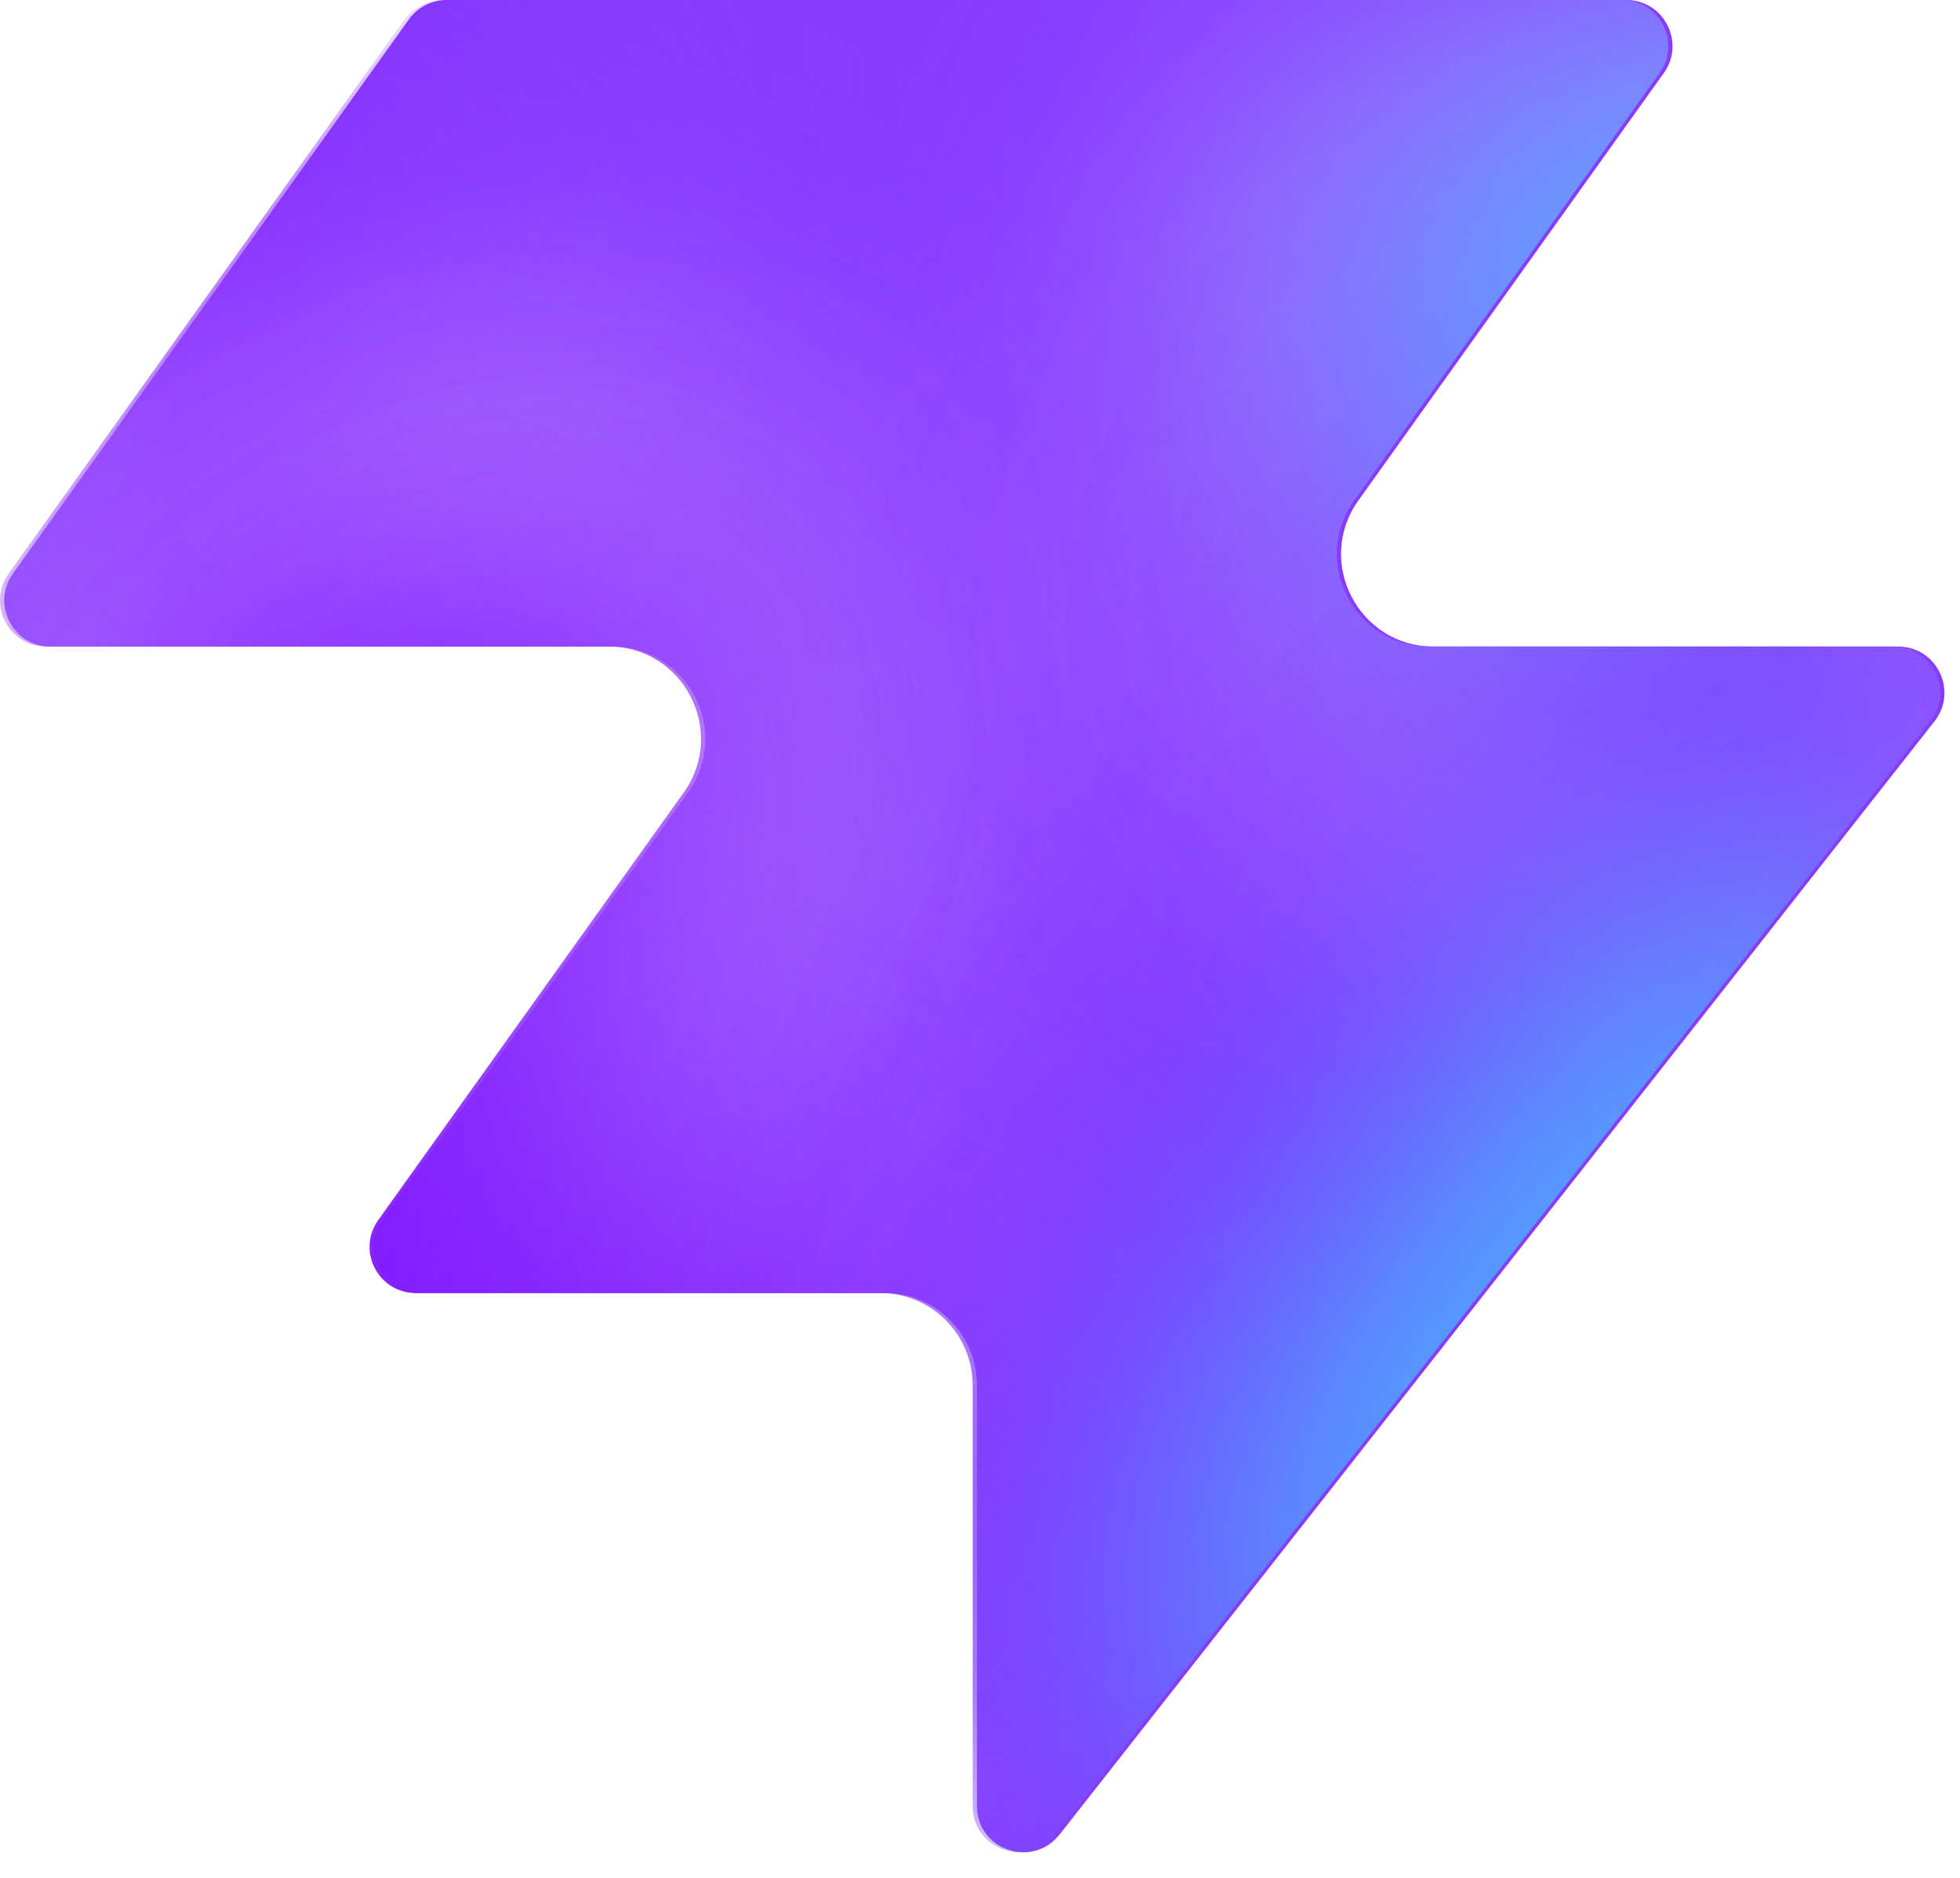
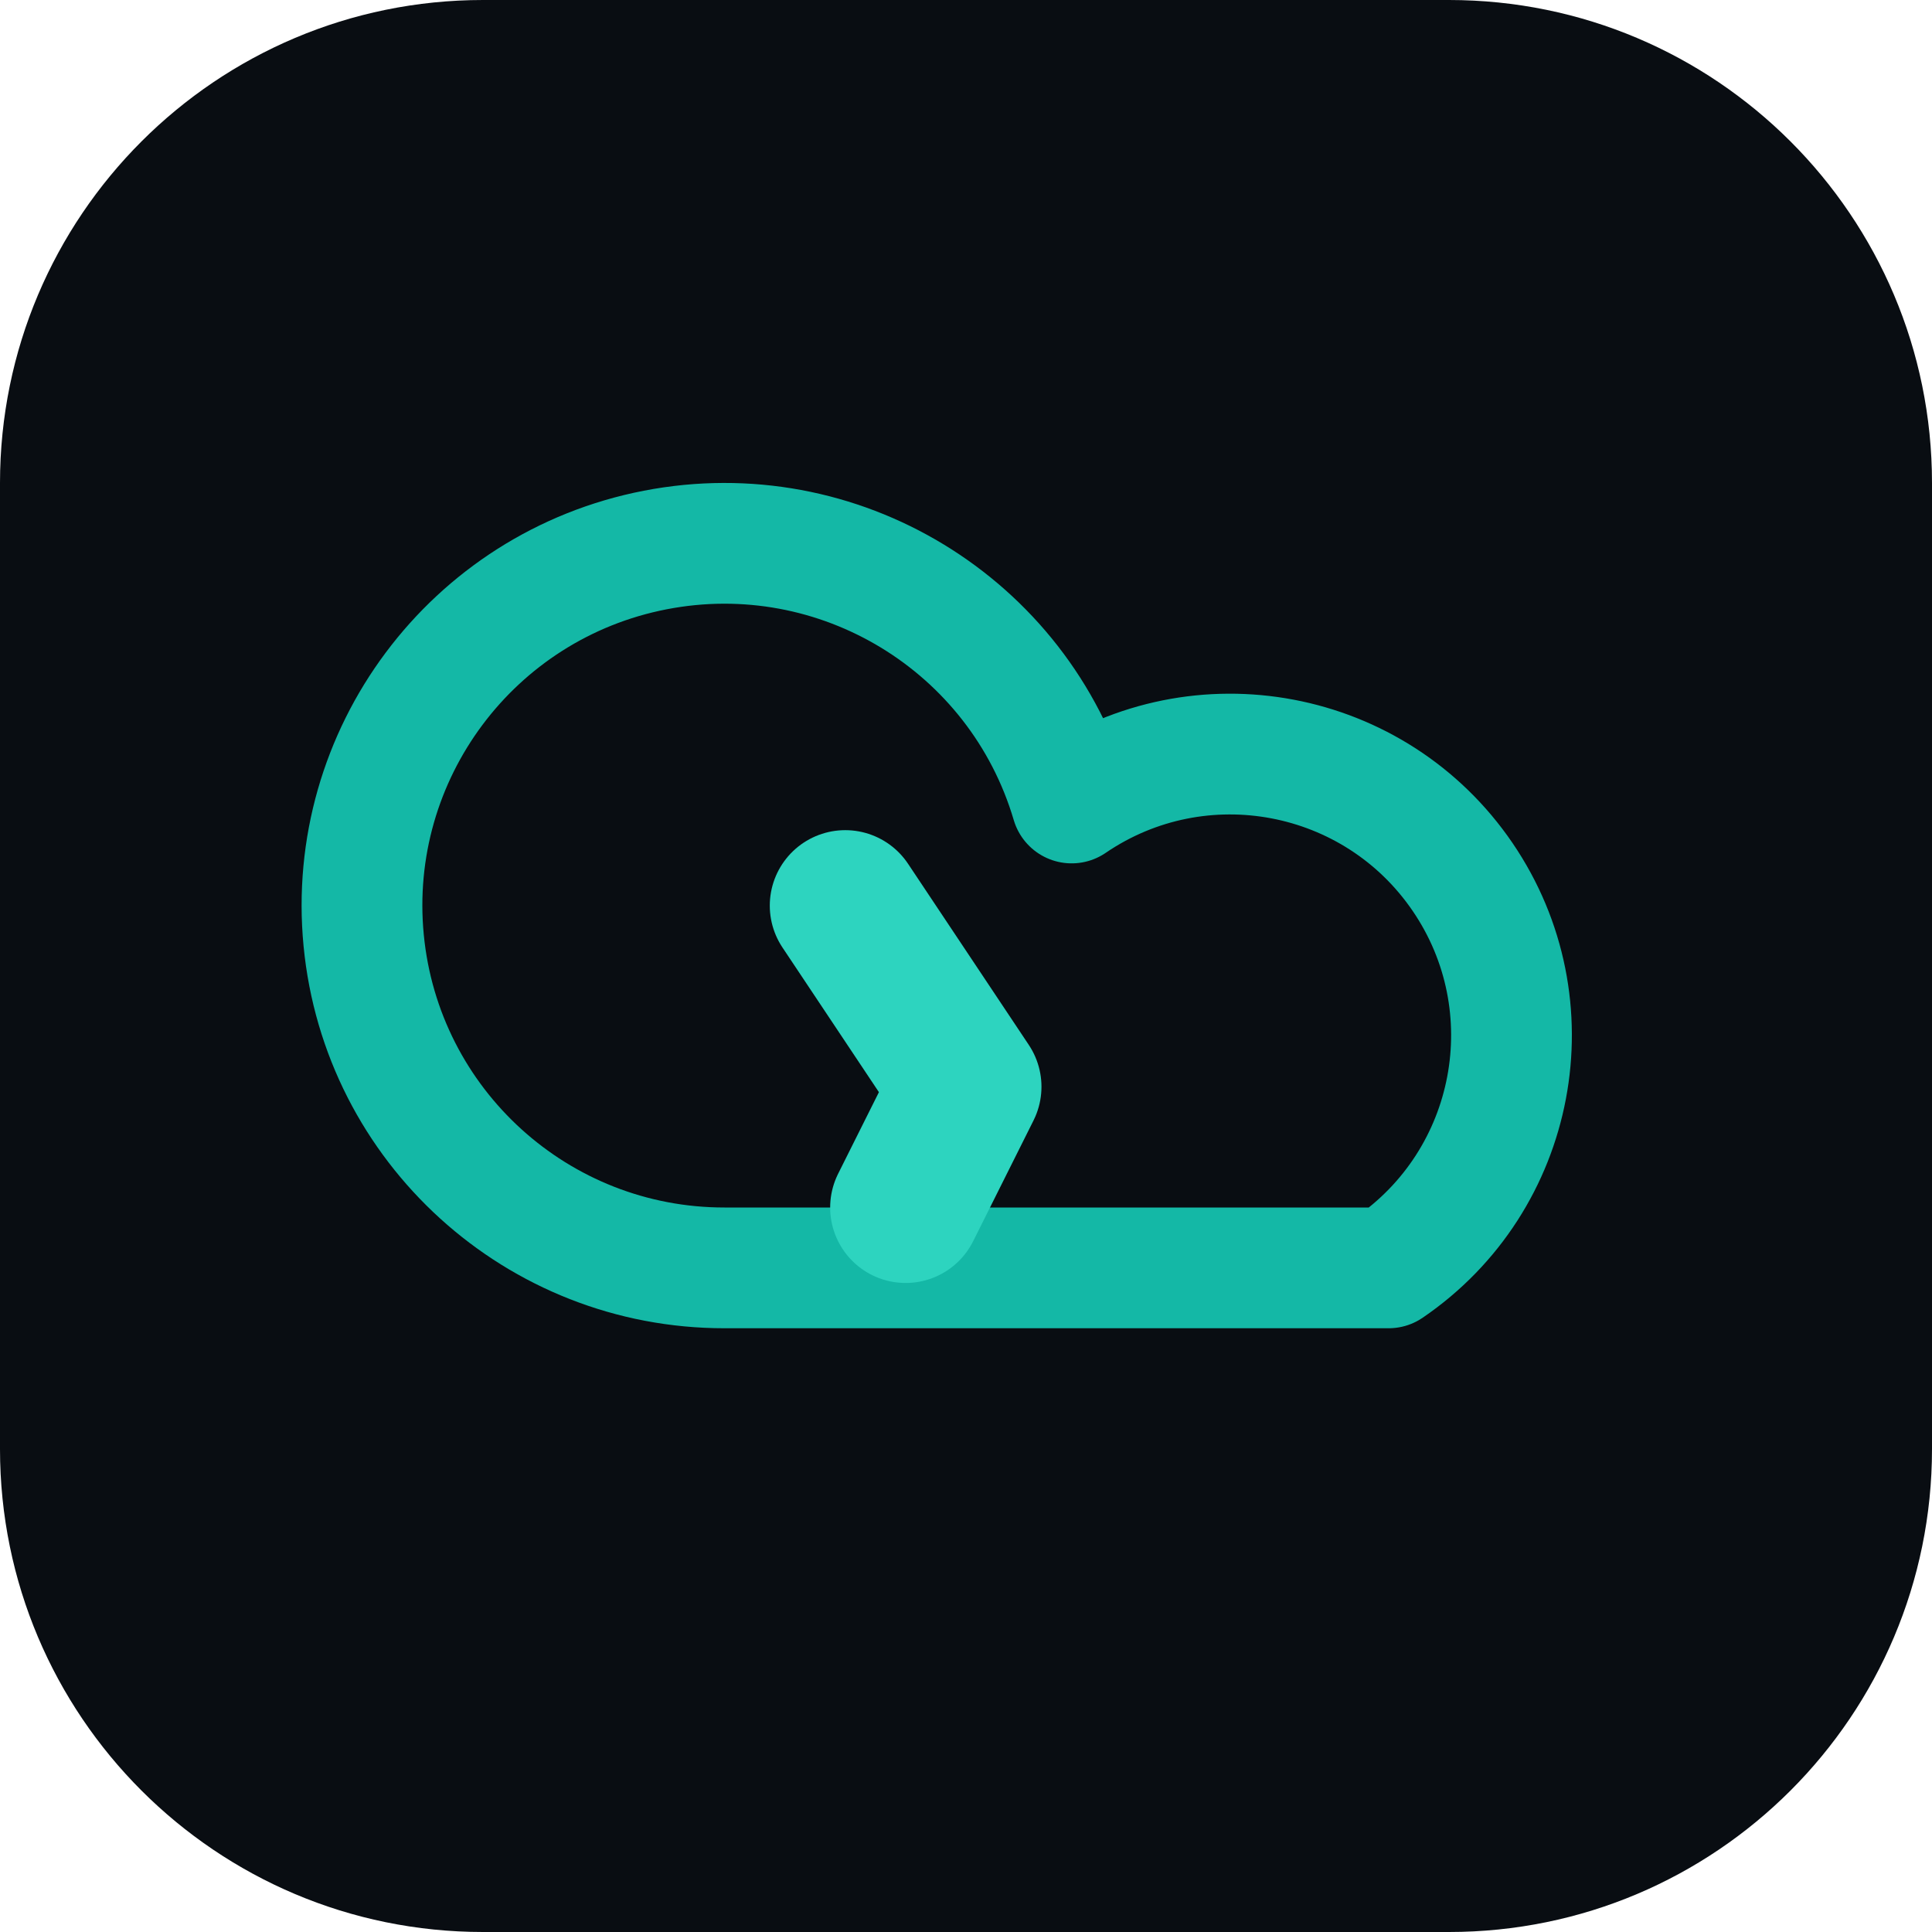
- <svg xmlns="http://www.w3.org/2000/svg" width="48" height="46" fill="none" viewBox="0 0 48 46">
-   <path fill="#863bff" d="M25.946 44.938c-.664.845-2.021.375-2.021-.698V33.937a2.26 2.26 0 0 0-2.262-2.262H10.287c-.92 0-1.456-1.04-.92-1.788l7.48-10.471c1.07-1.497 0-3.578-1.842-3.578H1.237c-.92 0-1.456-1.04-.92-1.788L10.013.474c.214-.297.556-.474.92-.474h28.894c.92 0 1.456 1.04.92 1.788l-7.48 10.471c-1.07 1.498 0 3.579 1.842 3.579h11.377c.943 0 1.473 1.088.89 1.83L25.947 44.94z" style="fill:#863bff;fill:color(display-p3 .525 .23 1);fill-opacity:1" />
-   <mask id="a" width="48" height="46" x="0" y="0" maskUnits="userSpaceOnUse" style="mask-type:alpha">
-     <path fill="#000" d="M25.842 44.938c-.664.844-2.021.375-2.021-.698V33.937a2.26 2.26 0 0 0-2.262-2.262H10.183c-.92 0-1.456-1.04-.92-1.788l7.48-10.471c1.07-1.498 0-3.579-1.842-3.579H1.133c-.92 0-1.456-1.04-.92-1.787L9.91.473c.214-.297.556-.474.92-.474h28.894c.92 0 1.456 1.04.92 1.788l-7.48 10.471c-1.07 1.498 0 3.578 1.842 3.578h11.377c.943 0 1.473 1.088.89 1.832L25.843 44.94z" style="fill:#000;fill-opacity:1" />
-   </mask>
-   <g mask="url(#a)">
-     <g filter="url(#b)">
-       <ellipse cx="5.508" cy="14.704" fill="#ede6ff" rx="5.508" ry="14.704" style="fill:#ede6ff;fill:color(display-p3 .927 .903 1);fill-opacity:1" transform="matrix(.00324 1 1 -.00324 -4.47 31.516)" />
-     </g>
-     <g filter="url(#c)">
-       <ellipse cx="10.399" cy="29.851" fill="#ede6ff" rx="10.399" ry="29.851" style="fill:#ede6ff;fill:color(display-p3 .927 .903 1);fill-opacity:1" transform="matrix(.00324 1 1 -.00324 -39.328 7.883)" />
-     </g>
-     <g filter="url(#d)">
-       <ellipse cx="5.508" cy="30.487" fill="#7e14ff" rx="5.508" ry="30.487" style="fill:#7e14ff;fill:color(display-p3 .492 .077 1);fill-opacity:1" transform="rotate(89.814 -25.913 -14.639)scale(1 -1)" />
-     </g>
-     <g filter="url(#e)">
-       <ellipse cx="5.508" cy="30.599" fill="#7e14ff" rx="5.508" ry="30.599" style="fill:#7e14ff;fill:color(display-p3 .492 .077 1);fill-opacity:1" transform="rotate(89.814 -32.644 -3.334)scale(1 -1)" />
-     </g>
-     <g filter="url(#f)">
-       <ellipse cx="5.508" cy="30.599" fill="#7e14ff" rx="5.508" ry="30.599" style="fill:#7e14ff;fill:color(display-p3 .492 .077 1);fill-opacity:1" transform="matrix(.00324 1 1 -.00324 -34.34 30.47)" />
-     </g>
-     <g filter="url(#g)">
-       <ellipse cx="14.072" cy="22.078" fill="#ede6ff" rx="14.072" ry="22.078" style="fill:#ede6ff;fill:color(display-p3 .927 .903 1);fill-opacity:1" transform="rotate(93.35 24.506 48.493)scale(-1 1)" />
-     </g>
-     <g filter="url(#h)">
-       <ellipse cx="3.47" cy="21.501" fill="#7e14ff" rx="3.47" ry="21.501" style="fill:#7e14ff;fill:color(display-p3 .492 .077 1);fill-opacity:1" transform="rotate(89.009 28.708 47.59)scale(-1 1)" />
-     </g>
-     <g filter="url(#i)">
-       <ellipse cx="3.47" cy="21.501" fill="#7e14ff" rx="3.47" ry="21.501" style="fill:#7e14ff;fill:color(display-p3 .492 .077 1);fill-opacity:1" transform="rotate(89.009 28.708 47.59)scale(-1 1)" />
-     </g>
-     <g filter="url(#j)">
-       <ellipse cx=".387" cy="8.972" fill="#7e14ff" rx="4.407" ry="29.108" style="fill:#7e14ff;fill:color(display-p3 .492 .077 1);fill-opacity:1" transform="rotate(39.51 .387 8.972)" />
-     </g>
-     <g filter="url(#k)">
-       <ellipse cx="47.523" cy="-6.092" fill="#7e14ff" rx="4.407" ry="29.108" style="fill:#7e14ff;fill:color(display-p3 .492 .077 1);fill-opacity:1" transform="rotate(37.892 47.523 -6.092)" />
-     </g>
-     <g filter="url(#l)">
-       <ellipse cx="41.412" cy="6.333" fill="#47bfff" rx="5.971" ry="9.665" style="fill:#47bfff;fill:color(display-p3 .28 .748 1);fill-opacity:1" transform="rotate(37.892 41.412 6.333)" />
-     </g>
-     <g filter="url(#m)">
-       <ellipse cx="-1.879" cy="38.332" fill="#7e14ff" rx="4.407" ry="29.108" style="fill:#7e14ff;fill:color(display-p3 .492 .077 1);fill-opacity:1" transform="rotate(37.892 -1.88 38.332)" />
-     </g>
-     <g filter="url(#n)">
-       <ellipse cx="-1.879" cy="38.332" fill="#7e14ff" rx="4.407" ry="29.108" style="fill:#7e14ff;fill:color(display-p3 .492 .077 1);fill-opacity:1" transform="rotate(37.892 -1.88 38.332)" />
-     </g>
-     <g filter="url(#o)">
-       <ellipse cx="35.651" cy="29.907" fill="#7e14ff" rx="4.407" ry="29.108" style="fill:#7e14ff;fill:color(display-p3 .492 .077 1);fill-opacity:1" transform="rotate(37.892 35.651 29.907)" />
-     </g>
-     <g filter="url(#p)">
-       <ellipse cx="38.418" cy="32.4" fill="#47bfff" rx="5.971" ry="15.297" style="fill:#47bfff;fill:color(display-p3 .28 .748 1);fill-opacity:1" transform="rotate(37.892 38.418 32.4)" />
-     </g>
-   </g>
-   <defs>
-     <filter id="b" width="60.045" height="41.654" x="-19.77" y="16.149" color-interpolation-filters="sRGB" filterUnits="userSpaceOnUse">
-       <feFlood flood-opacity="0" result="BackgroundImageFix" />
-       <feBlend in="SourceGraphic" in2="BackgroundImageFix" result="shape" />
-       <feGaussianBlur result="effect1_foregroundBlur_2002_17158" stdDeviation="7.659" />
-     </filter>
-     <filter id="c" width="90.34" height="51.437" x="-54.613" y="-7.533" color-interpolation-filters="sRGB" filterUnits="userSpaceOnUse">
-       <feFlood flood-opacity="0" result="BackgroundImageFix" />
-       <feBlend in="SourceGraphic" in2="BackgroundImageFix" result="shape" />
-       <feGaussianBlur result="effect1_foregroundBlur_2002_17158" stdDeviation="7.659" />
-     </filter>
-     <filter id="d" width="79.355" height="29.4" x="-49.64" y="2.03" color-interpolation-filters="sRGB" filterUnits="userSpaceOnUse">
-       <feFlood flood-opacity="0" result="BackgroundImageFix" />
-       <feBlend in="SourceGraphic" in2="BackgroundImageFix" result="shape" />
-       <feGaussianBlur result="effect1_foregroundBlur_2002_17158" stdDeviation="4.596" />
-     </filter>
-     <filter id="e" width="79.579" height="29.4" x="-45.045" y="20.029" color-interpolation-filters="sRGB" filterUnits="userSpaceOnUse">
-       <feFlood flood-opacity="0" result="BackgroundImageFix" />
-       <feBlend in="SourceGraphic" in2="BackgroundImageFix" result="shape" />
-       <feGaussianBlur result="effect1_foregroundBlur_2002_17158" stdDeviation="4.596" />
-     </filter>
-     <filter id="f" width="79.579" height="29.4" x="-43.513" y="21.178" color-interpolation-filters="sRGB" filterUnits="userSpaceOnUse">
-       <feFlood flood-opacity="0" result="BackgroundImageFix" />
-       <feBlend in="SourceGraphic" in2="BackgroundImageFix" result="shape" />
-       <feGaussianBlur result="effect1_foregroundBlur_2002_17158" stdDeviation="4.596" />
-     </filter>
-     <filter id="g" width="74.749" height="58.852" x="15.756" y="-17.901" color-interpolation-filters="sRGB" filterUnits="userSpaceOnUse">
-       <feFlood flood-opacity="0" result="BackgroundImageFix" />
-       <feBlend in="SourceGraphic" in2="BackgroundImageFix" result="shape" />
-       <feGaussianBlur result="effect1_foregroundBlur_2002_17158" stdDeviation="7.659" />
-     </filter>
-     <filter id="h" width="61.377" height="25.362" x="23.548" y="2.284" color-interpolation-filters="sRGB" filterUnits="userSpaceOnUse">
-       <feFlood flood-opacity="0" result="BackgroundImageFix" />
-       <feBlend in="SourceGraphic" in2="BackgroundImageFix" result="shape" />
-       <feGaussianBlur result="effect1_foregroundBlur_2002_17158" stdDeviation="4.596" />
-     </filter>
-     <filter id="i" width="61.377" height="25.362" x="23.548" y="2.284" color-interpolation-filters="sRGB" filterUnits="userSpaceOnUse">
-       <feFlood flood-opacity="0" result="BackgroundImageFix" />
-       <feBlend in="SourceGraphic" in2="BackgroundImageFix" result="shape" />
-       <feGaussianBlur result="effect1_foregroundBlur_2002_17158" stdDeviation="4.596" />
-     </filter>
-     <filter id="j" width="56.045" height="63.649" x="-27.636" y="-22.853" color-interpolation-filters="sRGB" filterUnits="userSpaceOnUse">
-       <feFlood flood-opacity="0" result="BackgroundImageFix" />
-       <feBlend in="SourceGraphic" in2="BackgroundImageFix" result="shape" />
-       <feGaussianBlur result="effect1_foregroundBlur_2002_17158" stdDeviation="4.596" />
-     </filter>
-     <filter id="k" width="54.814" height="64.646" x="20.116" y="-38.415" color-interpolation-filters="sRGB" filterUnits="userSpaceOnUse">
-       <feFlood flood-opacity="0" result="BackgroundImageFix" />
-       <feBlend in="SourceGraphic" in2="BackgroundImageFix" result="shape" />
-       <feGaussianBlur result="effect1_foregroundBlur_2002_17158" stdDeviation="4.596" />
-     </filter>
-     <filter id="l" width="33.541" height="35.313" x="24.641" y="-11.323" color-interpolation-filters="sRGB" filterUnits="userSpaceOnUse">
-       <feFlood flood-opacity="0" result="BackgroundImageFix" />
-       <feBlend in="SourceGraphic" in2="BackgroundImageFix" result="shape" />
-       <feGaussianBlur result="effect1_foregroundBlur_2002_17158" stdDeviation="4.596" />
-     </filter>
-     <filter id="m" width="54.814" height="64.646" x="-29.286" y="6.009" color-interpolation-filters="sRGB" filterUnits="userSpaceOnUse">
-       <feFlood flood-opacity="0" result="BackgroundImageFix" />
-       <feBlend in="SourceGraphic" in2="BackgroundImageFix" result="shape" />
-       <feGaussianBlur result="effect1_foregroundBlur_2002_17158" stdDeviation="4.596" />
-     </filter>
-     <filter id="n" width="54.814" height="64.646" x="-29.286" y="6.009" color-interpolation-filters="sRGB" filterUnits="userSpaceOnUse">
-       <feFlood flood-opacity="0" result="BackgroundImageFix" />
-       <feBlend in="SourceGraphic" in2="BackgroundImageFix" result="shape" />
-       <feGaussianBlur result="effect1_foregroundBlur_2002_17158" stdDeviation="4.596" />
-     </filter>
-     <filter id="o" width="54.814" height="64.646" x="8.244" y="-2.416" color-interpolation-filters="sRGB" filterUnits="userSpaceOnUse">
-       <feFlood flood-opacity="0" result="BackgroundImageFix" />
-       <feBlend in="SourceGraphic" in2="BackgroundImageFix" result="shape" />
-       <feGaussianBlur result="effect1_foregroundBlur_2002_17158" stdDeviation="4.596" />
-     </filter>
-     <filter id="p" width="39.409" height="43.623" x="18.713" y="10.588" color-interpolation-filters="sRGB" filterUnits="userSpaceOnUse">
-       <feFlood flood-opacity="0" result="BackgroundImageFix" />
-       <feBlend in="SourceGraphic" in2="BackgroundImageFix" result="shape" />
-       <feGaussianBlur result="effect1_foregroundBlur_2002_17158" stdDeviation="4.596" />
-     </filter>
-   </defs>
+ <svg xmlns="http://www.w3.org/2000/svg" viewBox="0 0 32 32" fill="none">
+   <rect width="32" height="32" rx="8" fill="#090D12" />
+   <path d="M23 21H12a6 6 0 1 1 5.75-7.7A4.5 4.5 0 0 1 23 21Z" stroke="#14B8A6" stroke-width="2" stroke-linecap="round" stroke-linejoin="round" />
+   <path d="M14 15l2 3-1 2" stroke="#2DD4BF" stroke-width="2.5" stroke-linecap="round" stroke-linejoin="round" />
</svg>
